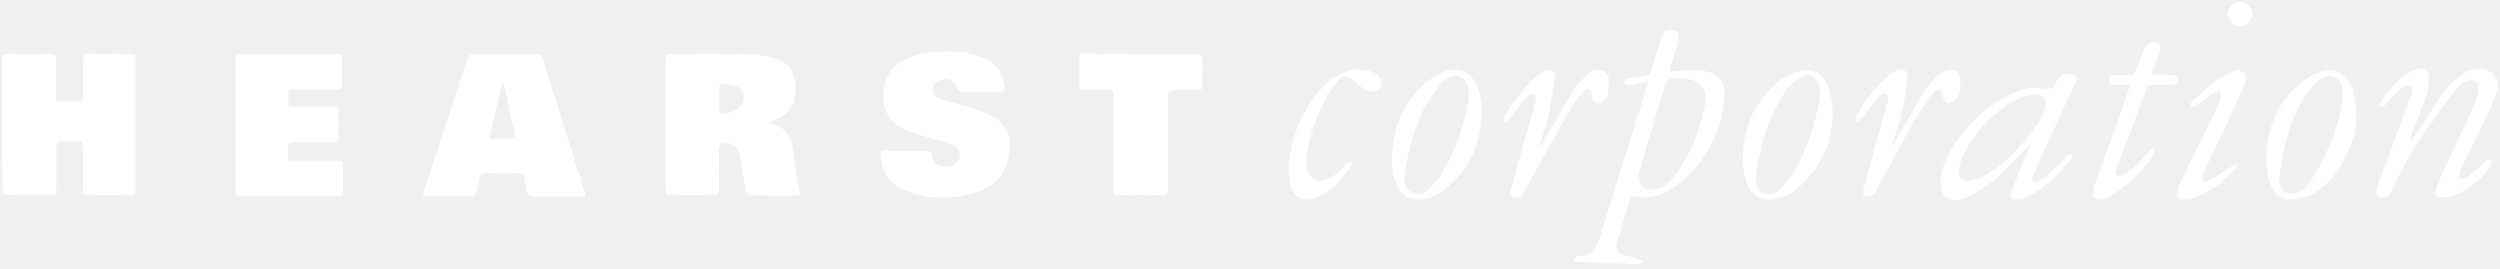
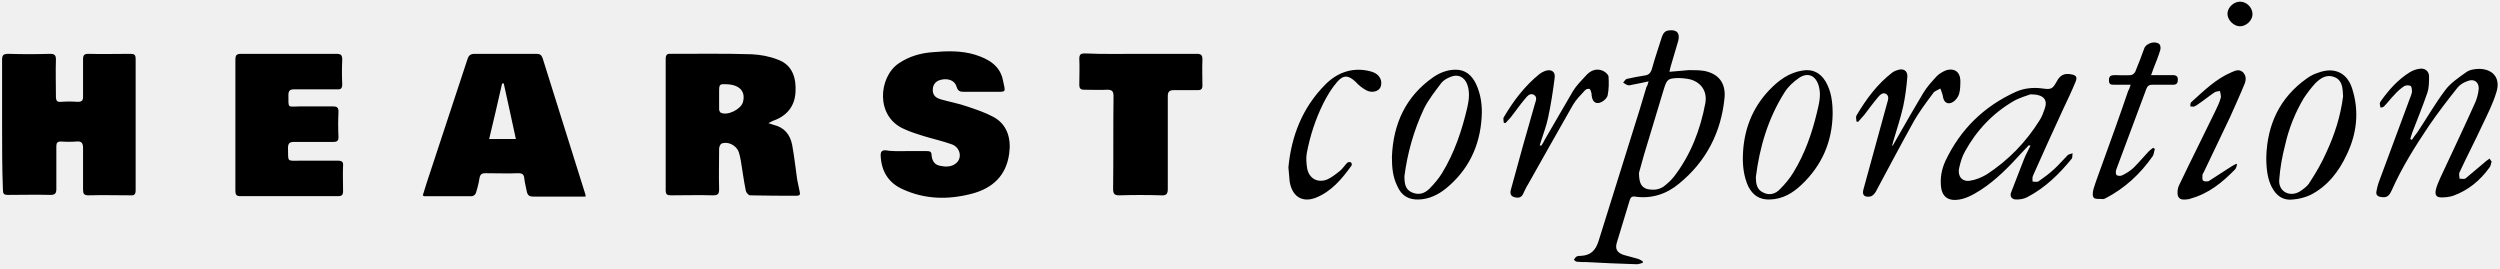
- <svg xmlns="http://www.w3.org/2000/svg" fill="white" width="400" height="43" viewBox="0 0 400 43">
+ <svg xmlns="http://www.w3.org/2000/svg" width="400" height="43" viewBox="0 0 400 43">
  <g>
    <path d="M.334 19.967V9.616c0-.735.133-1.002 1.002-1.002 2.203.067 4.407.067 6.677 0 .668 0 .935.2.935.868-.067 2.004 0 4.007 0 6.01 0 .601.2.869.802.802a17.826 17.826 0 0 1 2.67 0c.668 0 .869-.2.869-.802v-6.01c0-.667.2-.868.868-.868 2.204.067 4.407 0 6.678 0 .668 0 .868.134.868.868v20.969c0 .6-.2.868-.801.801-2.27 0-4.475-.067-6.745 0-.735 0-.868-.267-.868-.935V23.64c0-.734-.267-1.068-1.002-1.001a16.09 16.09 0 0 1-2.537 0c-.535 0-.735.2-.735.734v6.878c0 .668-.2.935-.935.935-2.27-.066-4.54 0-6.811 0-.668 0-.802-.2-.802-.868-.133-3.339-.133-6.878-.133-10.35zm122.604-.268l.802.268c1.736.4 2.67 1.536 3.005 3.205.333 1.803.534 3.673.8 5.543.134.667.268 1.335.402 1.936.133.468 0 .668-.468.668-2.47 0-4.941 0-7.479-.067-.2 0-.601-.4-.668-.734-.334-1.603-.534-3.206-.801-4.808-.067-.468-.2-.935-.334-1.403-.4-1.068-1.736-1.736-2.738-1.335-.2.066-.4.534-.4.801 0 2.137-.067 4.34 0 6.477 0 .802-.2 1.002-1.002 1.002-2.204-.067-4.408 0-6.678 0-.668 0-.868-.133-.868-.868V9.416c0-.601.2-.868.801-.802 4.34 0 8.681-.066 12.955.067 1.402.067 2.872.334 4.207.868 2.404.868 2.938 3.072 2.805 5.209-.134 2.404-1.536 3.873-3.673 4.608-.134.066-.334.2-.668.333zm-7.88-3.94v1.737c0 .2.134.467.268.534 1.068.534 3.205-.534 3.539-1.67.467-1.669-.468-2.737-2.404-2.87-1.403-.068-1.403-.068-1.403 1.335v.935zM93.69 31.453h-8.347c-.668 0-.935-.2-1.068-.868-.134-.734-.334-1.402-.4-2.137-.068-.534-.335-.734-.869-.734-1.803.067-3.606 0-5.342 0-.534 0-.802.133-.935.734-.134.869-.334 1.67-.601 2.471-.067.2-.4.468-.601.468h-7.68c-.066 0-.066-.067-.2-.134.2-.734.468-1.402.668-2.137 2.137-6.544 4.34-13.088 6.477-19.633.2-.667.535-.868 1.202-.868h9.817c.534 0 .801.134 1.001.668 2.27 7.212 4.541 14.491 6.812 21.703.066.134.066.2.066.467zm-11.151-9.215c-.668-3.005-1.27-5.943-1.937-8.881h-.267c-.668 2.938-1.336 5.876-2.07 8.881h4.274zm62.504 1.937h3.272c.4 0 .734.066.734.6.067.869.401 1.537 1.27 1.737.934.2 1.936.267 2.737-.468.935-.868.534-2.47-.734-2.938-1.47-.534-3.005-.868-4.541-1.335-1.069-.334-2.137-.668-3.139-1.136-4.608-2.003-4.073-8.28-.868-10.484 1.67-1.135 3.54-1.67 5.476-1.803 2.27-.2 4.54-.267 6.744.4 2.137.669 4.007 1.737 4.474 4.074.401 2.004.668 1.87-1.402 1.87h-4.875c-.6 0-.935-.133-1.135-.801-.267-1.002-1.335-1.403-2.47-1.135-.936.2-1.403.868-1.336 1.803.067.8.6 1.135 1.269 1.335 1.402.4 2.871.668 4.207 1.135 1.402.468 2.804.935 4.073 1.603 2.404 1.202 3.005 3.606 2.671 5.943-.467 3.54-2.671 5.543-5.943 6.411-3.806 1.002-7.546.935-11.152-.735-2.337-1.068-3.406-3.005-3.472-5.475 0-.468.2-.735.734-.735 1.135.2 2.27.134 3.406.134zm-107.38-4.207V9.549c0-.734.201-.935.936-.935h15.225c.735 0 .935.2.935.935a38.767 38.767 0 0 0 0 3.94c0 .601-.2.868-.801.801h-6.879c-.667 0-.934.2-.934.935 0 2.204-.134 1.803 1.803 1.803h5.342c.668 0 .868.2.868.868a40.092 40.092 0 0 0 0 4.007c0 .601-.2.802-.801.802h-6.278c-.734 0-1.001.2-1.001 1.001.067 2.27-.267 2.004 2.003 2.004h6.01c.601 0 .868.2.801.8-.066 1.336 0 2.739 0 4.074 0 .601-.2.802-.8.802H38.463c-.668 0-.801-.267-.801-.868V19.967zM182.572 8.614h8.881c.735 0 .935.2.935.935-.066 1.403 0 2.805 0 4.14 0 .535-.2.735-.734.735h-3.873c-.668 0-.935.267-.935.935V30.25c0 .802-.267 1.069-1.069 1.002a111.315 111.315 0 0 0-6.678 0c-.734 0-1.001-.2-1.001-1.002.067-4.941 0-9.883.067-14.824 0-.802-.2-1.069-1.002-1.069-1.202.067-2.47 0-3.673 0-.6 0-.801-.2-.801-.801 0-1.402.067-2.805 0-4.14 0-.668.2-.868.868-.868 3.005.133 6.01.066 9.015.066zm81.202 4.408c-1.002.2-1.803.4-2.604.534-.267.067-.468.133-.735.067-.267-.067-.467-.267-.735-.401.2-.2.334-.534.602-.601.934-.2 1.87-.4 2.804-.534.668-.067 1.002-.4 1.202-1.069.468-1.736 1.069-3.405 1.603-5.142.2-.534.467-.934 1.068-1.001 1.27-.2 1.87.4 1.536 1.67-.4 1.335-.801 2.67-1.202 4.073-.067.267-.133.467-.2.868 1.068-.067 2.07-.2 3.072-.267.868 0 1.736 0 2.537.133 2.27.468 3.406 1.937 3.206 4.274-.535 5.543-2.939 10.217-7.28 13.756-2.003 1.67-4.407 2.471-7.078 2.07-.467-.066-.667.134-.801.535-.668 2.27-1.402 4.54-2.07 6.811-.334 1.068.067 1.67 1.135 2.003l2.204.601c.267.067.534.267.801.401v.267c-.4.067-.734.267-1.135.2-2.605-.066-5.209-.2-7.813-.333-.534 0-1.069 0-1.603-.067-.2 0-.334-.2-.467-.334.133-.134.267-.4.4-.468.2-.133.468-.133.735-.133 1.536-.067 2.337-.868 2.805-2.337 1.803-5.743 3.606-11.553 5.409-17.296.801-2.47 1.536-4.941 2.27-7.412.134-.134.2-.4.334-.868zm-1.536 14.624c0 1.67.4 2.337 1.336 2.604.935.2 1.803.134 2.604-.4.601-.468 1.202-1.002 1.67-1.603 2.67-3.472 4.206-7.48 5.008-11.753.334-1.87-.668-3.339-2.471-3.806a9.706 9.706 0 0 0-2.003-.2c-1.47.066-1.67.2-2.137 1.669l-3.206 10.618c-.333 1.135-.6 2.203-.8 2.871zm136.427-1.803c-.133.334-.133.735-.333.935-1.47 2.07-3.406 3.673-5.81 4.54-.601.201-1.269.268-1.87.268-.801 0-1.068-.334-.935-1.135.134-.668.468-1.403.735-2.004 1.87-4.006 3.74-7.946 5.542-11.953a7.166 7.166 0 0 0 .601-2.27c.067-1.069-.734-1.67-1.736-1.27-.6.201-1.202.535-1.603 1.003-1.602 2.003-3.138 4.006-4.607 6.143-2.204 3.272-4.34 6.678-5.943 10.284-.468 1.068-.869 1.269-1.737 1.135-.534-.067-.868-.334-.734-.935.067-.467.2-.868.334-1.335 1.67-4.474 3.339-9.015 5.008-13.49.134-.333.267-.667.334-1.001 0-.334 0-.801-.2-1.002-.2-.133-.735-.133-1.002 0-.601.4-1.135.868-1.603 1.403-.6.6-1.068 1.268-1.67 1.87-.133.133-.333.133-.533.2-.067-.2-.134-.401-.134-.668a.51.51 0 0 1 .134-.334c1.268-1.803 2.737-3.472 4.674-4.674.467-.268.935-.468 1.47-.535.867-.2 1.602.334 1.602 1.202 0 .868 0 1.803-.267 2.605-.735 2.137-1.603 4.273-2.404 6.344-.134.334-.2.667-.334 1.068.067.067.133.067.267.134.267-.401.534-.802.868-1.202 1.47-2.204 2.805-4.541 4.407-6.678.868-1.202 2.204-2.07 3.406-2.938.534-.401 1.402-.535 2.137-.535 2.27.067 3.406 1.603 2.671 3.807-.534 1.736-1.336 3.339-2.137 5.008-1.202 2.604-2.537 5.142-3.74 7.746-.133.267 0 .668 0 1.002.334 0 .802.134 1.002-.067 1.002-.801 1.937-1.67 2.938-2.47.268-.268.601-.468.869-.668.2.334.267.4.333.467zm-74.056-2.604c-.401.4-.735.801-1.136 1.202-2.003 2.203-4.073 4.34-6.544 5.943-1.269.801-2.537 1.536-4.006 1.603-1.336.066-2.137-.601-2.338-1.937-.2-1.536.067-2.938.668-4.274 2.404-5.075 6.144-8.748 11.286-11.085 1.335-.6 2.804-.734 4.273-.534 1.403.2 1.603.067 2.27-1.135.535-1.002 1.203-1.336 2.271-1.136.802.134 1.069.401.735 1.202-.601 1.47-1.269 2.872-1.937 4.274a763.776 763.776 0 0 0-4.875 10.752c-.133.267-.066.667-.066.934.334 0 .734.134 1.001-.066.868-.601 1.67-1.202 2.471-1.937.735-.668 1.402-1.469 2.137-2.204.2-.2.534-.2.801-.333-.066.267 0 .667-.133.868-2.004 2.47-4.274 4.674-7.079 6.143-.467.267-1.135.4-1.67.4-.8.068-1.268-.467-.934-1.201.668-1.803 1.402-3.54 2.07-5.342.267-.668.668-1.336 1.002-2.07-.134 0-.2-.067-.267-.067zm.267-8.147c-.534.2-1.736.534-2.671 1.068-3.34 1.937-5.944 4.675-7.813 8.08-.468.802-.735 1.803-.935 2.672-.267 1.268.467 2.203 1.736 2.003.935-.134 1.87-.534 2.671-1.002 3.473-2.27 6.277-5.142 8.48-8.68.335-.535.602-1.203.802-1.804.534-1.47-.133-2.337-2.27-2.337zm-31.653 3.138c-.067 4.475-1.736 8.28-5.008 11.353-1.403 1.335-3.005 2.27-5.009 2.337-1.67.067-2.738-.668-3.472-2.07-.735-1.603-.935-3.34-.868-5.075.133-3.94 1.469-7.48 4.207-10.351 1.469-1.536 3.138-2.805 5.342-3.139 1.603-.267 2.805.334 3.673 1.737.935 1.602 1.135 3.339 1.135 5.208zm-12.287 10.084c0 1.002.133 2.003 1.135 2.47 1.002.535 2.003.268 2.738-.534.801-.8 1.536-1.669 2.137-2.67 1.803-2.939 2.938-6.144 3.74-9.483.333-1.403.734-2.805.333-4.274-.467-1.736-1.736-2.337-3.205-1.336-.868.601-1.736 1.403-2.27 2.27-2.672 4.208-4.007 8.816-4.608 13.557zm-58.23-3.205c.2-5.276 2.203-9.683 6.61-12.755 1.069-.735 2.271-1.202 3.607-1.202 1.535 0 2.537.868 3.205 2.204.801 1.669 1.068 3.539.935 5.409-.267 4.607-2.137 8.48-5.743 11.419-1.269 1.001-2.671 1.67-4.274 1.736-1.67.067-2.805-.601-3.472-2.137-.735-1.47-.868-3.005-.868-4.674zm2.003 3.071c0 1.202.133 2.137 1.202 2.605 1.068.467 2.003.2 2.805-.601.734-.735 1.469-1.603 2.003-2.471 2.003-3.272 3.205-6.878 4.073-10.618.267-1.202.401-2.47-.066-3.673-.468-1.135-1.47-1.602-2.605-1.135-.534.2-1.135.534-1.469.935-1.002 1.336-2.07 2.671-2.805 4.14-1.669 3.54-2.67 7.212-3.138 10.818zm137.896-3.005c.134-5.208 2.137-9.549 6.478-12.62a6.141 6.141 0 0 1 1.87-.936c2.537-.935 4.607 0 5.409 2.605 1.135 3.606.734 7.145-.869 10.484-1.268 2.738-3.071 5.075-5.81 6.477-.867.401-1.869.668-2.804.735-1.603.2-2.671-.601-3.406-2.003-.6-1.202-.868-2.605-.868-4.742zm12.287-9.75c-.066-1.268-.066-2.537-1.335-3.071-1.269-.534-2.27.133-3.139 1.002a19.848 19.848 0 0 0-1.803 2.337 25.497 25.497 0 0 0-3.005 7.546c-.467 1.803-.801 3.673-.935 5.542-.133 1.87 1.67 2.805 3.273 1.87.6-.4 1.268-.868 1.602-1.469 1.002-1.536 1.937-3.139 2.671-4.808 1.336-2.871 2.27-5.81 2.671-8.948zm-72.053 7.88l.801-1.402c1.336-2.337 2.672-4.674 4.074-7.012.6-1.001 1.402-1.87 2.204-2.737.4-.401 1.001-.735 1.535-.935 1.27-.334 2.137.267 2.204 1.602 0 .735 0 1.536-.2 2.204-.134.467-.534 1.002-.935 1.269-.868.534-1.536.133-1.67-.935-.066-.4-.267-.801-.4-1.202-.4.267-.935.4-1.135.734-1.202 1.603-2.404 3.206-3.34 4.942-2.003 3.606-3.94 7.279-5.876 10.885-.2.334-.6.734-.935.734-.935.134-1.269-.333-1.001-1.202 1.268-4.54 2.47-9.081 3.74-13.622.133-.535.467-1.202-.134-1.603-.601-.334-1.069.267-1.403.668-.734.868-1.402 1.803-2.07 2.67-.334.402-.668.735-1.002 1.136-.066 0-.2-.067-.267-.067 0-.334-.133-.667 0-.935 1.536-2.604 3.34-5.075 5.81-6.944.2-.134.468-.268.735-.334.935-.334 1.67.066 1.602 1.068-.133 1.603-.334 3.205-.667 4.741-.401 1.803-1.002 3.606-1.536 5.41-.067.267-.134.467-.2.734-.067.134 0 .134.066.134zm-56.227 0c.2-.333.4-.6.534-.934 1.536-2.605 3.005-5.21 4.541-7.813.534-.869 1.336-1.67 2.07-2.471.668-.735 1.536-1.202 2.605-.802.4.134.934.601 1.001.935.067 1.002.067 2.004-.133 3.005-.067.401-.535.868-.935 1.069-.868.467-1.47.067-1.603-.868-.067-.2 0-.401-.067-.535-.066-.267-.133-.6-.334-.667-.2-.067-.6.066-.734.267-.668.734-1.402 1.469-1.87 2.27-2.404 4.207-4.808 8.481-7.212 12.755-.267.4-.467.868-.668 1.269-.334.935-.935.935-1.602.734-.735-.267-.535-.935-.401-1.402a779 779 0 0 1 3.74-13.356c.133-.534.534-1.202-.134-1.602-.668-.334-1.068.267-1.47.734-.8.935-1.468 1.937-2.27 2.938-.267.334-.534.535-.8.868-.068 0-.201-.066-.268-.066 0-.267-.134-.668 0-.868 1.536-2.605 3.339-5.009 5.743-6.945.267-.2.534-.334.868-.468.935-.334 1.67.067 1.536 1.069-.267 2.137-.601 4.34-1.069 6.477-.267 1.269-.734 2.47-1.135 3.74-.067.2-.133.467-.2.668.133-.067.2 0 .267 0zm94.29-9.75h-2.604c-.534 0-.868 0-.868-.734 0-.667.334-.801.935-.801.868 0 1.736.067 2.538 0 .267 0 .6-.267.734-.534.534-1.269 1.002-2.538 1.47-3.807.333-.8 1.802-1.202 2.403-.6.2.2.2.667.134.934-.334 1.069-.735 2.07-1.135 3.072-.067.267-.2.534-.334.935h3.472c.534 0 .868.2.801.801 0 .468-.2.735-.734.735h-3.339c-.467 0-.735.133-.935.6-1.603 4.275-3.205 8.549-4.808 12.89-.134.266-.134.8 0 .934.2.2.668.2.935.067.668-.334 1.336-.735 1.87-1.269.801-.801 1.536-1.67 2.337-2.538.2-.2.467-.4.735-.6.066.066.2.133.267.2-.134.4-.134.801-.334 1.135-2.004 2.871-4.474 5.142-7.546 6.745-.134.066-.267.133-.4.133-.535-.067-1.203.067-1.47-.2-.267-.2-.2-.935-.067-1.403.4-1.335.935-2.67 1.403-4.006 1.402-3.873 2.804-7.747 4.14-11.686.2-.334.267-.601.4-1.002zm17.029 12.756c-.067.267-.134.534-.267.734-2.07 2.137-4.274 3.94-7.212 4.741-.067 0-.134.067-.134.067-.668.067-1.469.267-1.803-.4-.2-.468-.133-1.27.134-1.804 1.87-3.94 3.873-7.88 5.743-11.753.334-.734.734-1.469.935-2.27.066-.267-.067-.668-.134-1.068-.334.066-.668.066-.935.267-.801.534-1.603 1.202-2.404 1.736-.267.2-.467.334-.734.467-.2.067-.401 0-.668 0 0-.2 0-.534.133-.667 2.004-1.803 3.94-3.74 6.478-4.808.6-.268 1.202-.535 1.803 0 .534.534.534 1.202.267 1.87-.735 1.802-1.536 3.539-2.337 5.342l-4.207 8.814c-.067.134-.2.267-.2.468 0 .267-.067.734.133.868.133.133.668.133.868.067 1.068-.668 2.137-1.403 3.205-2.07.401-.268.735-.468 1.136-.668.066-.067.133 0 .2.067zm-151.786.467c.467-4.942 2.203-9.55 5.943-13.289 1.803-1.803 4.073-2.671 6.61-2.204.335.067.669.134 1.002.268 1.069.4 1.536 1.402 1.203 2.337-.268.734-1.403 1.068-2.338.534a6.396 6.396 0 0 1-1.67-1.336c-1.134-1.068-1.936-1.135-2.937 0-.869 1.002-1.603 2.204-2.204 3.406-1.269 2.538-2.137 5.209-2.671 8.014-.134.8-.067 1.669.067 2.47.333 1.603 1.669 2.338 3.205 1.737.734-.334 1.402-.869 2.07-1.403.4-.334.735-.868 1.135-1.269.134-.133.4-.133.601-.066.067.066.2.4.067.534-1.536 2.137-3.205 4.14-5.743 5.142-2.137.801-3.74-.2-4.14-2.605a58.307 58.307 0 0 1-.2-2.27zM358.397 4.207c-1.001 0-2.003-1.002-2.003-2.003 0-1.002 1.002-1.937 2.003-1.937 1.069 0 2.004.935 2.004 2.003 0 1.002-1.002 1.937-2.004 1.937z" />
  </g>
</svg>
